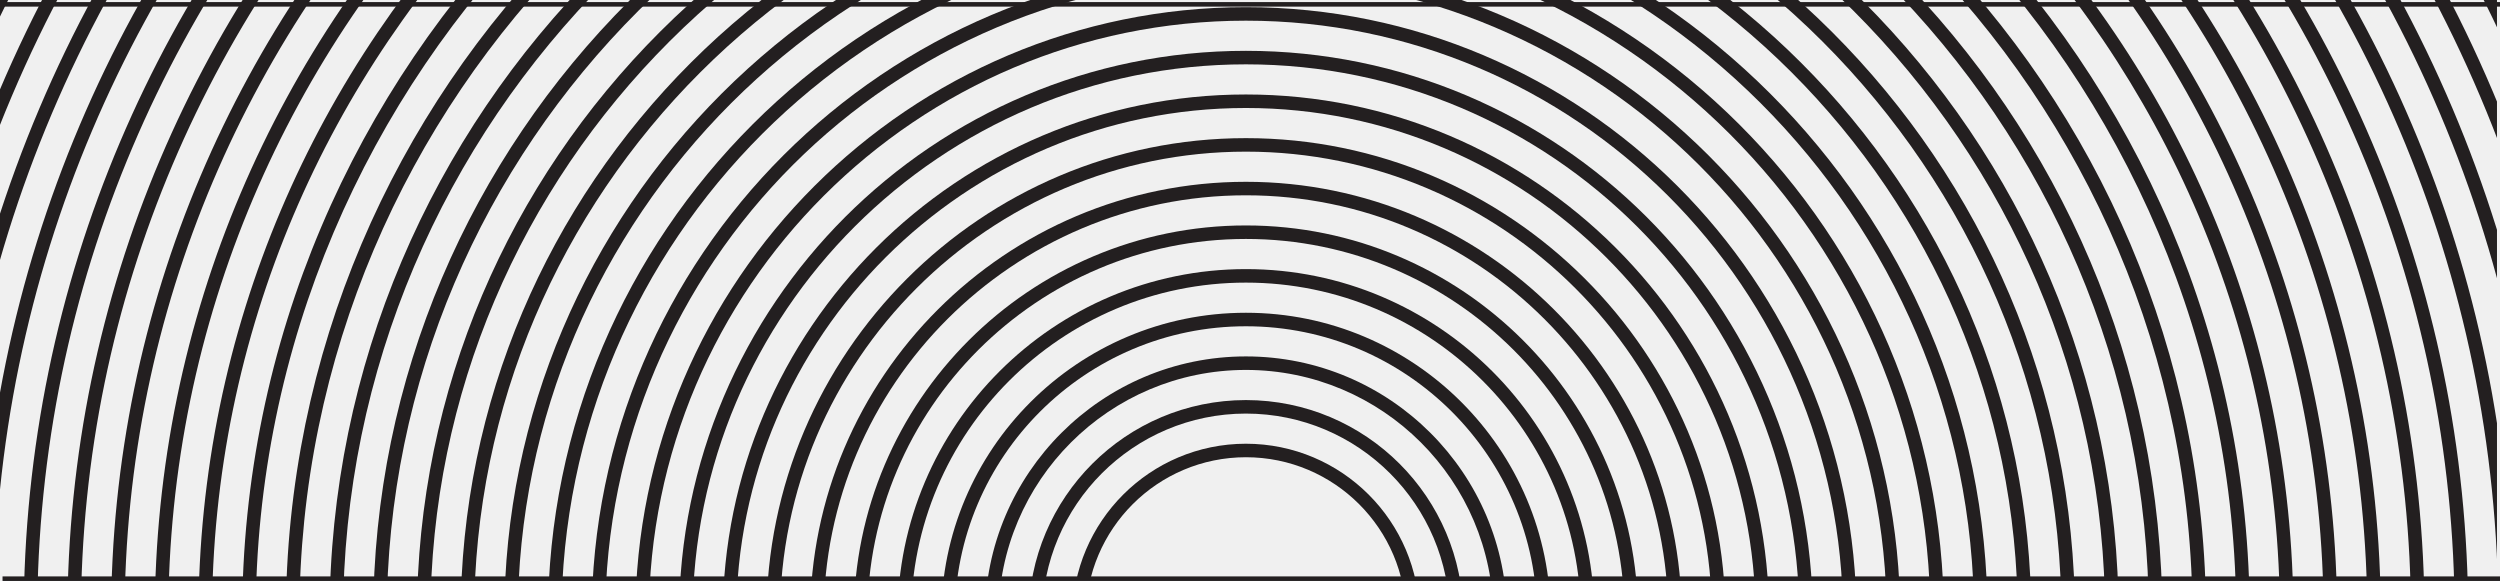
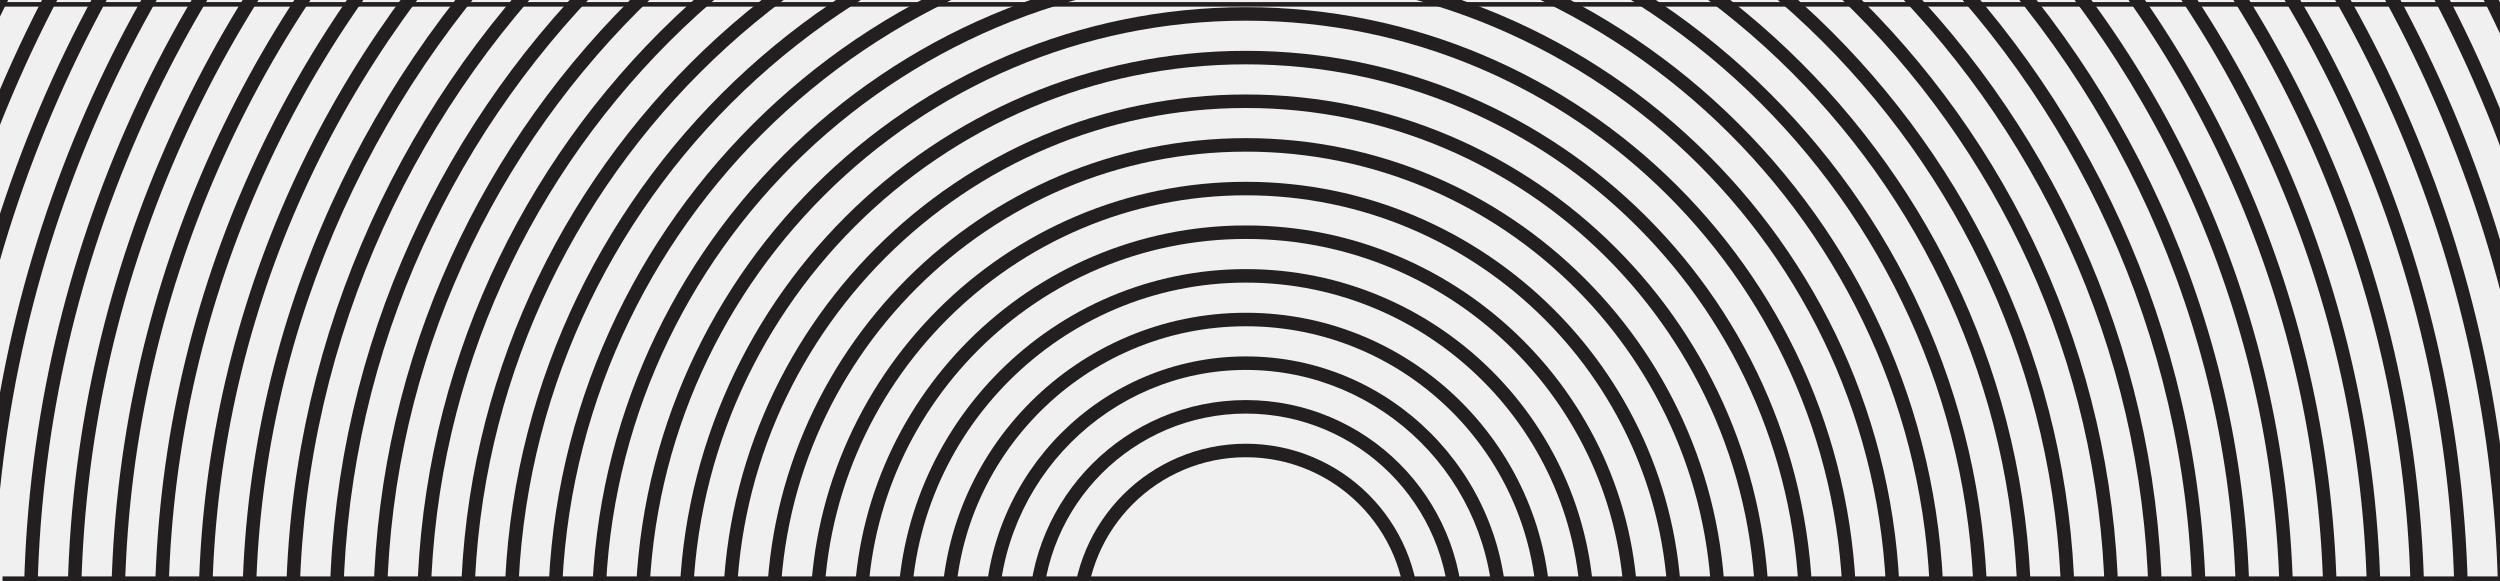
<svg xmlns="http://www.w3.org/2000/svg" width="1098.922" height="255.37" viewBox="0 0 1098.922 255.37">
  <defs>
-     <clipPath id="clip-path">
+     <clipPath id="clipPath">
      <rect id="Rectángulo_36" data-name="Rectángulo 36" width="1097.596" height="254.515" transform="translate(0 0)" fill="#fff" stroke="#707070" stroke-width="1" />
    </clipPath>
  </defs>
  <g id="textura_division_manifesto_web" transform="translate(0 -1049)">
-     <g id="Enmascarar_grupo_2" data-name="Enmascarar grupo 2" transform="translate(0 1049)" clip-path="url(#clip-path)">
+     <g id="Enmascarar_grupo_2" data-name="Enmascarar grupo 2" transform="translate(0 1049)" clipPath="url(#clipPath)">
      <g id="Grupo_119" data-name="Grupo 119" transform="translate(-220.05 -495.774)">
        <g id="Grupo_82" data-name="Grupo 82">
          <path id="Trazado_178" data-name="Trazado 178" d="M1617.731,723.456c-205.065,0-397.86-79.79-542.862-224.673S850.008,161.266,850.008-43.629,929.865-441.157,1074.87-586.04s337.8-224.676,542.862-224.676,397.86,79.793,542.865,224.676,224.862,337.514,224.862,542.411S2305.6,353.9,2160.6,498.783,1822.8,723.456,1617.731,723.456Zm0-1528.233c-203.48,0-394.779,79.173-538.66,222.937S855.952-246.939,855.952-43.629s79.236,394.451,223.119,538.212,335.18,222.934,538.66,222.934,394.779-79.173,538.66-222.934,223.122-334.9,223.122-538.212-79.239-394.451-223.122-538.212S1821.211-804.777,1617.731-804.777Z" transform="translate(-850.008 810.716)" fill="#231f20" />
        </g>
        <g id="Grupo_83" data-name="Grupo 83" transform="translate(19.205 19.189)">
          <path id="Trazado_179" data-name="Trazado 179" d="M1605.77,692.315c-199.935,0-387.905-77.794-529.283-219.053S857.252,144.19,857.252-55.58s77.86-387.584,219.235-528.843,329.345-219.055,529.283-219.055,387.908,77.8,529.283,219.055S2354.289-255.351,2354.289-55.58,2276.43,332,2135.053,473.262,1805.708,692.315,1605.77,692.315Zm0-1489.854c-198.349,0-384.827,77.179-525.08,217.316S863.2-253.765,863.2-55.58s77.24,384.506,217.494,524.643,326.731,217.313,525.08,217.313S1990.6,609.2,2130.851,469.063s217.5-326.461,217.5-524.643-77.243-384.506-217.5-524.643S1804.12-797.539,1605.77-797.539Z" transform="translate(-857.252 803.478)" fill="#231f20" />
        </g>
        <g id="Grupo_84" data-name="Grupo 84" transform="translate(38.41 38.379)">
          <path id="Trazado_180" data-name="Trazado 180" d="M1593.809,661.174c-194.808,0-377.952-75.8-515.7-213.432S864.5,127.111,864.5-67.532s75.862-377.639,213.61-515.274S1399-796.24,1593.809-796.24s377.955,75.8,515.7,213.434,213.612,320.628,213.612,515.274-75.861,377.639-213.612,515.274S1788.617,661.174,1593.809,661.174Zm0-1451.476c-193.22,0-374.874,75.183-511.5,211.7S870.44-260.589,870.44-67.532s75.244,374.561,211.871,511.074,318.279,211.693,511.5,211.693,374.874-75.18,511.5-211.693,211.871-318.016,211.871-511.074-75.244-374.561-211.871-511.074S1787.029-790.3,1593.809-790.3Z" transform="translate(-864.496 796.24)" fill="#231f20" />
        </g>
        <g id="Grupo_85" data-name="Grupo 85" transform="translate(57.616 57.568)">
          <path id="Trazado_181" data-name="Trazado 181" d="M1581.848,630.033c-189.677,0-368-73.8-502.121-207.812S871.74,110.035,871.74-79.483s73.863-367.695,207.987-501.7S1392.17-789,1581.848-789s368,73.8,502.124,207.814S2291.955-269,2291.955-79.483s-73.862,367.695-207.984,501.7S1771.525,630.033,1581.848,630.033Zm0-1413.1c-188.089,0-364.919,73.187-497.919,206.075S877.684-267.416,877.684-79.483s73.245,364.617,206.245,497.505,309.829,206.072,497.919,206.072,364.922-73.187,497.918-206.072S2286.014,108.45,2286.014-79.483,2212.77-444.1,2079.766-576.989,1769.937-783.063,1581.848-783.063Z" transform="translate(-871.74 789.002)" fill="#231f20" />
        </g>
        <g id="Grupo_86" data-name="Grupo 86" transform="translate(76.821 76.758)">
          <path id="Trazado_182" data-name="Trazado 182" d="M1569.886,598.893c-184.547,0-358.047-71.808-488.542-202.194S878.984,92.959,878.984-91.434s71.866-357.75,202.361-488.136,303.995-202.193,488.542-202.193,358.05,71.808,488.541,202.193,202.361,303.743,202.361,488.136-71.866,357.75-202.361,488.133S1754.433,598.893,1569.886,598.893Zm0-1374.718c-182.959,0-354.966,71.19-484.339,200.454S884.928-274.242,884.928-91.434,956.176,263.238,1085.547,392.5s301.38,200.452,484.339,200.452,354.969-71.19,484.34-200.452S2254.845,91.371,2254.845-91.434,2183.6-446.107,2054.226-575.371,1752.846-775.825,1569.886-775.825Z" transform="translate(-878.984 781.764)" fill="#231f20" />
        </g>
        <g id="Grupo_87" data-name="Grupo 87" transform="translate(96.026 95.949)">
          <path id="Trazado_183" data-name="Trazado 183" d="M1557.925,567.75c-179.417,0-348.094-69.811-474.962-196.573S886.228,75.879,886.228-103.387s69.87-347.805,196.735-474.567,295.545-196.571,474.962-196.571,348.1,69.809,474.963,196.571,196.737,295.3,196.737,474.567-69.869,347.806-196.737,474.565S1737.343,567.75,1557.925,567.75Zm0-1336.336c-177.829,0-345.014,69.191-470.757,194.831s-195,292.687-195,470.368,69.25,344.727,195,470.368S1380.1,561.812,1557.925,561.812s345.016-69.194,470.761-194.831,194.995-292.687,194.995-470.368-69.252-344.727-194.995-470.368S1735.755-768.586,1557.925-768.586Z" transform="translate(-886.228 774.525)" fill="#231f20" />
        </g>
        <g id="Grupo_88" data-name="Grupo 88" transform="translate(115.232 115.139)">
          <path id="Trazado_184" data-name="Trazado 184" d="M1545.964,536.609c-174.287,0-338.142-67.815-461.38-190.953S893.472,58.8,893.472-115.339s67.871-337.861,191.112-461,287.093-190.95,461.38-190.95,338.142,67.812,461.383,190.95,191.109,286.857,191.109,461-67.871,337.861-191.109,461S1720.251,536.609,1545.964,536.609Zm0-1297.961c-172.7,0-335.061,67.2-457.178,189.213s-189.37,284.243-189.37,456.8,67.253,334.783,189.37,456.8,284.479,189.211,457.178,189.211,335.064-67.2,457.181-189.211,189.37-284.243,189.37-456.8-67.253-334.783-189.37-456.8S1718.663-761.351,1545.964-761.351Z" transform="translate(-893.472 767.287)" fill="#231f20" />
        </g>
        <g id="Grupo_89" data-name="Grupo 89" transform="translate(134.437 134.328)">
          <path id="Trazado_185" data-name="Trazado 185" d="M1534,505.469c-349.195,0-633.287-283.856-633.287-632.759S1184.808-760.049,1534-760.049,2167.29-476.2,2167.29-127.29,1883.2,505.469,1534,505.469Zm0-1259.579c-345.918,0-627.343,281.189-627.343,626.82S1188.084,499.53,1534,499.53s627.342-281.191,627.342-626.82S1879.921-754.11,1534-754.11Z" transform="translate(-900.716 760.049)" fill="#231f20" />
        </g>
        <g id="Grupo_90" data-name="Grupo 90" transform="translate(153.642 153.518)">
          <path id="Trazado_186" data-name="Trazado 186" d="M1522.041,474.328c-338.605,0-614.081-275.247-614.081-613.569s275.476-613.569,614.081-613.569,614.084,275.245,614.084,613.569S1860.647,474.328,1522.041,474.328Zm0-1221.2c-335.329,0-608.137,272.583-608.137,607.633s272.808,607.631,608.137,607.631,608.14-272.583,608.14-607.631S1857.371-746.875,1522.041-746.875Z" transform="translate(-907.96 752.811)" fill="#231f20" />
        </g>
        <g id="Grupo_91" data-name="Grupo 91" transform="translate(172.848 172.707)">
          <path id="Trazado_187" data-name="Trazado 187" d="M1510.08,443.187c-328.014,0-594.876-266.639-594.876-594.38s266.862-594.38,594.876-594.38,594.876,266.637,594.876,594.38S1838.1,443.187,1510.08,443.187Zm0-1182.822c-324.737,0-588.932,263.972-588.932,588.441s264.195,588.441,588.932,588.441,588.935-263.975,588.935-588.441S1834.82-739.634,1510.08-739.634Z" transform="translate(-915.204 745.573)" fill="#231f20" />
        </g>
        <g id="Grupo_92" data-name="Grupo 92" transform="translate(192.053 191.896)">
          <path id="Trazado_188" data-name="Trazado 188" d="M1498.119,412.047c-317.425,0-575.67-258.031-575.67-575.191s258.245-575.191,575.67-575.191S2073.79-480.307,2073.79-163.144,1815.544,412.047,1498.119,412.047Zm0-1144.443c-314.148,0-569.727,255.363-569.727,569.252s255.578,569.252,569.727,569.252,569.727-255.366,569.727-569.252S1812.267-732.4,1498.119-732.4Z" transform="translate(-922.448 738.335)" fill="#231f20" />
        </g>
        <g id="Grupo_93" data-name="Grupo 93" transform="translate(211.261 211.086)">
          <path id="Trazado_189" data-name="Trazado 189" d="M1486.156,380.906c-306.833,0-556.462-249.422-556.462-556s249.629-556,556.462-556,556.465,249.42,556.465,556S1792.993,380.906,1486.156,380.906Zm0-1106.064C1182.6-725.159,935.635-478.4,935.635-175.1S1182.6,374.967,1486.156,374.967,2036.677,128.209,2036.677-175.1,1789.715-725.159,1486.156-725.159Z" transform="translate(-929.693 731.097)" fill="#231f20" />
        </g>
        <g id="Grupo_94" data-name="Grupo 94" transform="translate(230.463 230.275)">
          <path id="Trazado_190" data-name="Trazado 190" d="M1474.2,349.765c-296.245,0-537.26-240.814-537.26-536.812s241.016-536.812,537.26-536.812,537.261,240.811,537.261,536.812S1770.444,349.765,1474.2,349.765Zm0-1067.686c-292.968,0-531.316,238.149-531.316,530.874S1181.228,343.826,1474.2,343.826s531.316-238.149,531.316-530.873S1767.167-717.921,1474.2-717.921Z" transform="translate(-936.936 723.859)" fill="#231f20" />
        </g>
        <g id="Grupo_95" data-name="Grupo 95" transform="translate(249.669 249.465)">
          <path id="Trazado_191" data-name="Trazado 191" d="M1462.235,318.624C1176.579,318.624,944.18,86.419,944.18-199s232.4-517.623,518.055-517.623S1980.29-484.419,1980.29-199,1747.891,318.624,1462.235,318.624Zm0-1029.307c-282.379,0-512.111,229.541-512.111,511.684s229.732,511.684,512.111,511.684S1974.346,83.145,1974.346-199,1744.614-710.682,1462.235-710.682Z" transform="translate(-944.18 716.621)" fill="#231f20" />
        </g>
        <g id="Grupo_96" data-name="Grupo 96" transform="translate(268.877 268.654)">
          <path id="Trazado_192" data-name="Trazado 192" d="M1450.272,287.484c-275.065,0-498.847-223.6-498.847-498.433s223.782-498.433,498.847-498.433,498.85,223.6,498.85,498.433S1725.339,287.484,1450.272,287.484Zm0-990.928c-271.787,0-492.906,220.932-492.906,492.495s221.118,492.495,492.906,492.495S1943.177,60.612,1943.177-210.95,1722.062-703.444,1450.272-703.444Z" transform="translate(-951.425 709.383)" fill="#231f20" />
        </g>
        <g id="Grupo_97" data-name="Grupo 97" transform="translate(288.082 287.843)">
          <path id="Trazado_193" data-name="Trazado 193" d="M1438.311,256.343c-264.475,0-479.642-214.988-479.642-479.244s215.166-479.244,479.642-479.244S1917.955-487.157,1917.955-222.9,1702.789,256.343,1438.311,256.343Zm0-952.549c-261.2,0-473.7,212.324-473.7,473.305s212.5,473.305,473.7,473.305,473.7-212.324,473.7-473.305S1699.512-696.206,1438.311-696.206Z" transform="translate(-958.669 702.145)" fill="#231f20" />
        </g>
        <g id="Grupo_98" data-name="Grupo 98" transform="translate(307.284 307.033)">
          <path id="Trazado_194" data-name="Trazado 194" d="M1426.351,225.2c-253.887,0-460.439-206.38-460.439-460.055s206.552-460.054,460.439-460.054,460.439,206.38,460.439,460.054S1680.238,225.2,1426.351,225.2Zm0-914.17c-250.61,0-454.495,203.715-454.495,454.116s203.885,454.116,454.495,454.116,454.5-203.716,454.5-454.116S1676.961-688.968,1426.351-688.968Z" transform="translate(-965.912 694.907)" fill="#231f20" />
        </g>
        <g id="Grupo_99" data-name="Grupo 99" transform="translate(326.492 326.222)">
          <path id="Trazado_195" data-name="Trazado 195" d="M1414.388,194.061c-243.295,0-441.231-197.771-441.231-440.865s197.936-440.865,441.231-440.865S1855.622-489.9,1855.622-246.8,1657.686,194.061,1414.388,194.061Zm0-875.792C1174.37-681.73,979.1-486.623,979.1-246.8s195.269,434.927,435.287,434.927S1849.678-6.984,1849.678-246.8,1654.409-681.73,1414.388-681.73Z" transform="translate(-973.157 687.669)" fill="#231f20" />
        </g>
        <g id="Grupo_100" data-name="Grupo 100" transform="translate(345.698 345.411)">
          <path id="Trazado_196" data-name="Trazado 196" d="M1402.427,162.921c-232.706,0-422.026-189.163-422.026-421.676s189.32-421.676,422.026-421.676,422.028,189.163,422.028,421.676S1635.133,162.921,1402.427,162.921Zm0-837.413c-229.43,0-416.082,186.5-416.082,415.737S1173,156.982,1402.427,156.982s416.084-186.5,416.084-415.737S1631.856-674.492,1402.427-674.492Z" transform="translate(-980.401 680.431)" fill="#231f20" />
        </g>
        <g id="Grupo_101" data-name="Grupo 101" transform="translate(364.903 364.601)">
          <path id="Trazado_197" data-name="Trazado 197" d="M1390.465,131.78c-222.114,0-402.82-180.555-402.82-402.486s180.705-402.486,402.82-402.486,402.824,180.554,402.824,402.486S1612.583,131.78,1390.465,131.78Zm0-799.034c-218.837,0-396.876,177.89-396.876,396.548s178.039,396.548,396.876,396.548,396.88-177.89,396.88-396.548S1609.306-667.255,1390.465-667.255Z" transform="translate(-987.645 673.193)" fill="#231f20" />
        </g>
        <g id="Grupo_102" data-name="Grupo 102" transform="translate(384.108 383.79)">
          <path id="Trazado_198" data-name="Trazado 198" d="M1378.5,100.639c-211.526,0-383.615-171.946-383.615-383.3s172.089-383.3,383.615-383.3,383.616,171.946,383.616,383.3S1590.03,100.639,1378.5,100.639Zm0-760.655c-208.249,0-377.671,169.281-377.671,377.358S1170.255,94.7,1378.5,94.7s377.674-169.284,377.674-377.358S1586.753-660.016,1378.5-660.016Z" transform="translate(-994.889 665.955)" fill="#231f20" />
        </g>
        <g id="Grupo_103" data-name="Grupo 103" transform="translate(403.314 402.98)">
          <path id="Trazado_199" data-name="Trazado 199" d="M1366.543,69.5c-200.937,0-364.41-163.338-364.41-364.107s163.473-364.108,364.41-364.108,364.412,163.338,364.412,364.108S1567.48,69.5,1366.543,69.5Zm0-722.276c-197.66,0-358.466,160.673-358.466,358.169S1168.883,63.56,1366.543,63.56s358.468-160.676,358.468-358.169S1564.2-652.778,1366.543-652.778Z" transform="translate(-1002.133 658.717)" fill="#231f20" />
        </g>
        <g id="Grupo_104" data-name="Grupo 104" transform="translate(422.519 422.169)">
          <path id="Trazado_200" data-name="Trazado 200" d="M1354.582,38.358c-190.346,0-345.2-154.732-345.2-344.918s154.859-344.918,345.2-344.918,345.207,154.729,345.207,344.918S1544.929,38.358,1354.582,38.358Zm0-683.9c-187.068,0-339.261,152.065-339.261,338.98s152.192,338.98,339.261,338.98,339.263-152.067,339.263-338.98S1541.653-645.54,1354.582-645.54Z" transform="translate(-1009.377 651.479)" fill="#231f20" />
        </g>
        <g id="Grupo_105" data-name="Grupo 105" transform="translate(441.724 441.358)">
          <path id="Trazado_201" data-name="Trazado 201" d="M1342.62,7.217c-179.756,0-326-146.121-326-325.729s146.243-325.729,326-325.729,326,146.121,326,325.729S1522.377,7.217,1342.62,7.217Zm0-645.519c-176.48,0-320.055,143.456-320.055,319.79S1166.141,1.278,1342.62,1.278s320.058-143.459,320.058-319.79S1519.1-638.3,1342.62-638.3Z" transform="translate(-1016.621 644.241)" fill="#231f20" />
        </g>
        <g id="Grupo_106" data-name="Grupo 106" transform="translate(460.929 460.548)">
          <path id="Trazado_202" data-name="Trazado 202" d="M1330.659-23.924c-169.165,0-306.794-137.515-306.794-306.539S1161.494-637,1330.659-637s306.794,137.512,306.794,306.539S1499.827-23.924,1330.659-23.924Zm0-607.14c-165.888,0-300.85,134.848-300.85,300.6s134.962,300.6,300.85,300.6,300.852-134.851,300.852-300.6S1496.55-631.064,1330.659-631.064Z" transform="translate(-1023.865 637.003)" fill="#231f20" />
        </g>
        <g id="Grupo_107" data-name="Grupo 107" transform="translate(480.135 479.737)">
          <path id="Trazado_203" data-name="Trazado 203" d="M1318.7-55.067c-158.576,0-287.589-128.9-287.589-287.348s129.012-287.35,287.589-287.35,287.589,128.9,287.589,287.35S1477.273-55.067,1318.7-55.067Zm0-568.759c-155.3,0-281.645,126.239-281.645,281.411S1163.4-61,1318.7-61s281.645-126.242,281.645-281.412S1474-623.826,1318.7-623.826Z" transform="translate(-1031.109 629.765)" fill="#231f20" />
        </g>
        <g id="Grupo_108" data-name="Grupo 108" transform="translate(499.34 498.926)">
          <path id="Trazado_204" data-name="Trazado 204" d="M1306.737-86.206c-147.987,0-268.384-120.3-268.384-268.161s120.4-268.161,268.384-268.161,268.383,120.3,268.383,268.161S1454.724-86.206,1306.737-86.206Zm0-530.383c-144.71,0-262.44,117.631-262.44,262.222s117.729,262.222,262.44,262.222,262.439-117.634,262.439-262.222S1451.447-616.588,1306.737-616.588Z" transform="translate(-1038.353 622.527)" fill="#231f20" />
        </g>
        <g id="Grupo_109" data-name="Grupo 109" transform="translate(518.545 518.116)">
          <path id="Trazado_205" data-name="Trazado 205" d="M1294.775-117.349c-137.4,0-249.178-111.687-249.178-248.969s111.782-248.971,249.178-248.971S1543.953-503.6,1543.953-366.318,1432.174-117.349,1294.775-117.349Zm0-492c-134.119,0-243.234,109.022-243.234,243.033s109.115,243.033,243.234,243.033,243.234-109.025,243.234-243.033S1428.9-609.35,1294.775-609.35Z" transform="translate(-1045.597 615.289)" fill="#231f20" />
        </g>
        <g id="Grupo_110" data-name="Grupo 110" transform="translate(537.75 537.305)">
          <path id="Trazado_206" data-name="Trazado 206" d="M1282.814-148.489c-126.806,0-229.973-103.079-229.973-229.78s103.167-229.782,229.973-229.782,229.973,103.079,229.973,229.782S1409.621-148.489,1282.814-148.489Zm0-453.623c-123.53,0-224.028,100.417-224.028,223.843s100.5,223.841,224.028,223.841,224.029-100.414,224.029-223.841S1406.344-602.112,1282.814-602.112Z" transform="translate(-1052.841 608.051)" fill="#231f20" />
        </g>
        <g id="Grupo_111" data-name="Grupo 111" transform="translate(556.956 556.495)">
          <path id="Trazado_207" data-name="Trazado 207" d="M1270.853-179.63c-116.218,0-210.768-94.47-210.768-210.59s94.55-210.593,210.768-210.593,210.767,94.47,210.767,210.593S1387.071-179.63,1270.853-179.63Zm0-415.244c-112.939,0-204.824,91.806-204.824,204.654s91.885,204.654,204.824,204.654,204.823-91.808,204.823-204.654S1383.794-594.874,1270.853-594.874Z" transform="translate(-1060.085 600.813)" fill="#231f20" />
        </g>
        <g id="Grupo_112" data-name="Grupo 112" transform="translate(576.161 575.684)">
          <path id="Trazado_208" data-name="Trazado 208" d="M1258.891-210.771c-105.626,0-191.562-85.862-191.562-191.4s85.936-191.4,191.562-191.4,191.563,85.865,191.563,191.4S1364.518-210.771,1258.891-210.771Zm0-376.865c-102.35,0-185.618,83.2-185.618,185.465s83.269,185.462,185.618,185.462,185.618-83.2,185.618-185.462S1361.241-587.636,1258.891-587.636Z" transform="translate(-1067.329 593.575)" fill="#231f20" />
        </g>
        <g id="Grupo_113" data-name="Grupo 113" transform="translate(595.366 594.873)">
          <path id="Trazado_209" data-name="Trazado 209" d="M1246.93-241.912c-95.037,0-172.357-77.253-172.357-172.211s77.32-172.214,172.357-172.214,172.358,77.256,172.358,172.214S1341.968-241.912,1246.93-241.912Zm0-338.487c-91.761,0-166.413,74.592-166.413,166.275s74.652,166.272,166.413,166.272,166.414-74.589,166.414-166.272S1338.691-580.4,1246.93-580.4Z" transform="translate(-1074.573 586.337)" fill="#231f20" />
        </g>
        <g id="Grupo_114" data-name="Grupo 114" transform="translate(614.574 614.063)">
          <path id="Trazado_210" data-name="Trazado 210" d="M1234.967-273.052c-84.449,0-153.149-68.645-153.149-153.022s68.7-153.025,153.149-153.025,153.152,68.647,153.152,153.025S1319.416-273.052,1234.967-273.052Zm0-300.108c-81.169,0-147.208,65.983-147.208,147.086s66.039,147.083,147.208,147.083,147.208-65.98,147.208-147.083S1316.139-573.16,1234.967-573.16Z" transform="translate(-1081.818 579.099)" fill="#231f20" />
        </g>
        <g id="Grupo_115" data-name="Grupo 115" transform="translate(633.78 633.252)">
          <path id="Trazado_211" data-name="Trazado 211" d="M1223.006-304.193c-73.857,0-133.944-60.036-133.944-133.833s60.087-133.835,133.944-133.835,133.947,60.039,133.947,133.835S1296.863-304.193,1223.006-304.193Zm0-261.729c-70.58,0-128,57.374-128,127.9s57.423,127.894,128,127.894,128-57.372,128-127.894S1293.586-565.922,1223.006-565.922Z" transform="translate(-1089.062 571.861)" fill="#231f20" />
        </g>
        <g id="Grupo_116" data-name="Grupo 116" transform="translate(652.985 652.441)">
          <path id="Trazado_212" data-name="Trazado 212" d="M1211.044-335.334c-63.268,0-114.738-51.428-114.738-114.643s51.47-114.646,114.738-114.646,114.741,51.431,114.741,114.646S1274.313-335.334,1211.044-335.334Zm0-223.35A108.873,108.873,0,0,0,1102.25-449.977a108.871,108.871,0,0,0,108.795,108.7,108.873,108.873,0,0,0,108.8-108.7A108.875,108.875,0,0,0,1211.044-558.684Z" transform="translate(-1096.306 564.623)" fill="#231f20" />
        </g>
        <g id="Grupo_117" data-name="Grupo 117" transform="translate(672.19 671.631)">
          <path id="Trazado_213" data-name="Trazado 213" d="M1199.083-366.475a95.6,95.6,0,0,1-95.533-95.454,95.6,95.6,0,0,1,95.533-95.456,95.606,95.606,0,0,1,95.536,95.456A95.6,95.6,0,0,1,1199.083-366.475Zm0-184.972a89.655,89.655,0,0,0-89.589,89.518,89.653,89.653,0,0,0,89.589,89.515,89.655,89.655,0,0,0,89.592-89.515A89.658,89.658,0,0,0,1199.083-551.446Z" transform="translate(-1103.55 557.385)" fill="#231f20" />
        </g>
        <g id="Grupo_118" data-name="Grupo 118" transform="translate(691.395 690.82)">
          <path id="Trazado_214" data-name="Trazado 214" d="M1187.122-397.616a76.382,76.382,0,0,1-76.328-76.264,76.384,76.384,0,0,1,76.328-76.267,76.386,76.386,0,0,1,76.331,76.267A76.384,76.384,0,0,1,1187.122-397.616Zm0-146.593a70.438,70.438,0,0,0-70.387,70.328,70.435,70.435,0,0,0,70.387,70.326,70.435,70.435,0,0,0,70.387-70.326A70.438,70.438,0,0,0,1187.122-544.208Z" transform="translate(-1110.794 550.147)" fill="#231f20" />
        </g>
      </g>
    </g>
    <line id="Línea_38" data-name="Línea 38" x2="1097.807" transform="translate(1.115 1050.913)" fill="none" stroke="#231f20" stroke-width="2" />
    <line id="Línea_39" data-name="Línea 39" x2="1097.807" transform="translate(1.115 1303.37)" fill="none" stroke="#231f20" stroke-width="2" />
  </g>
</svg>
